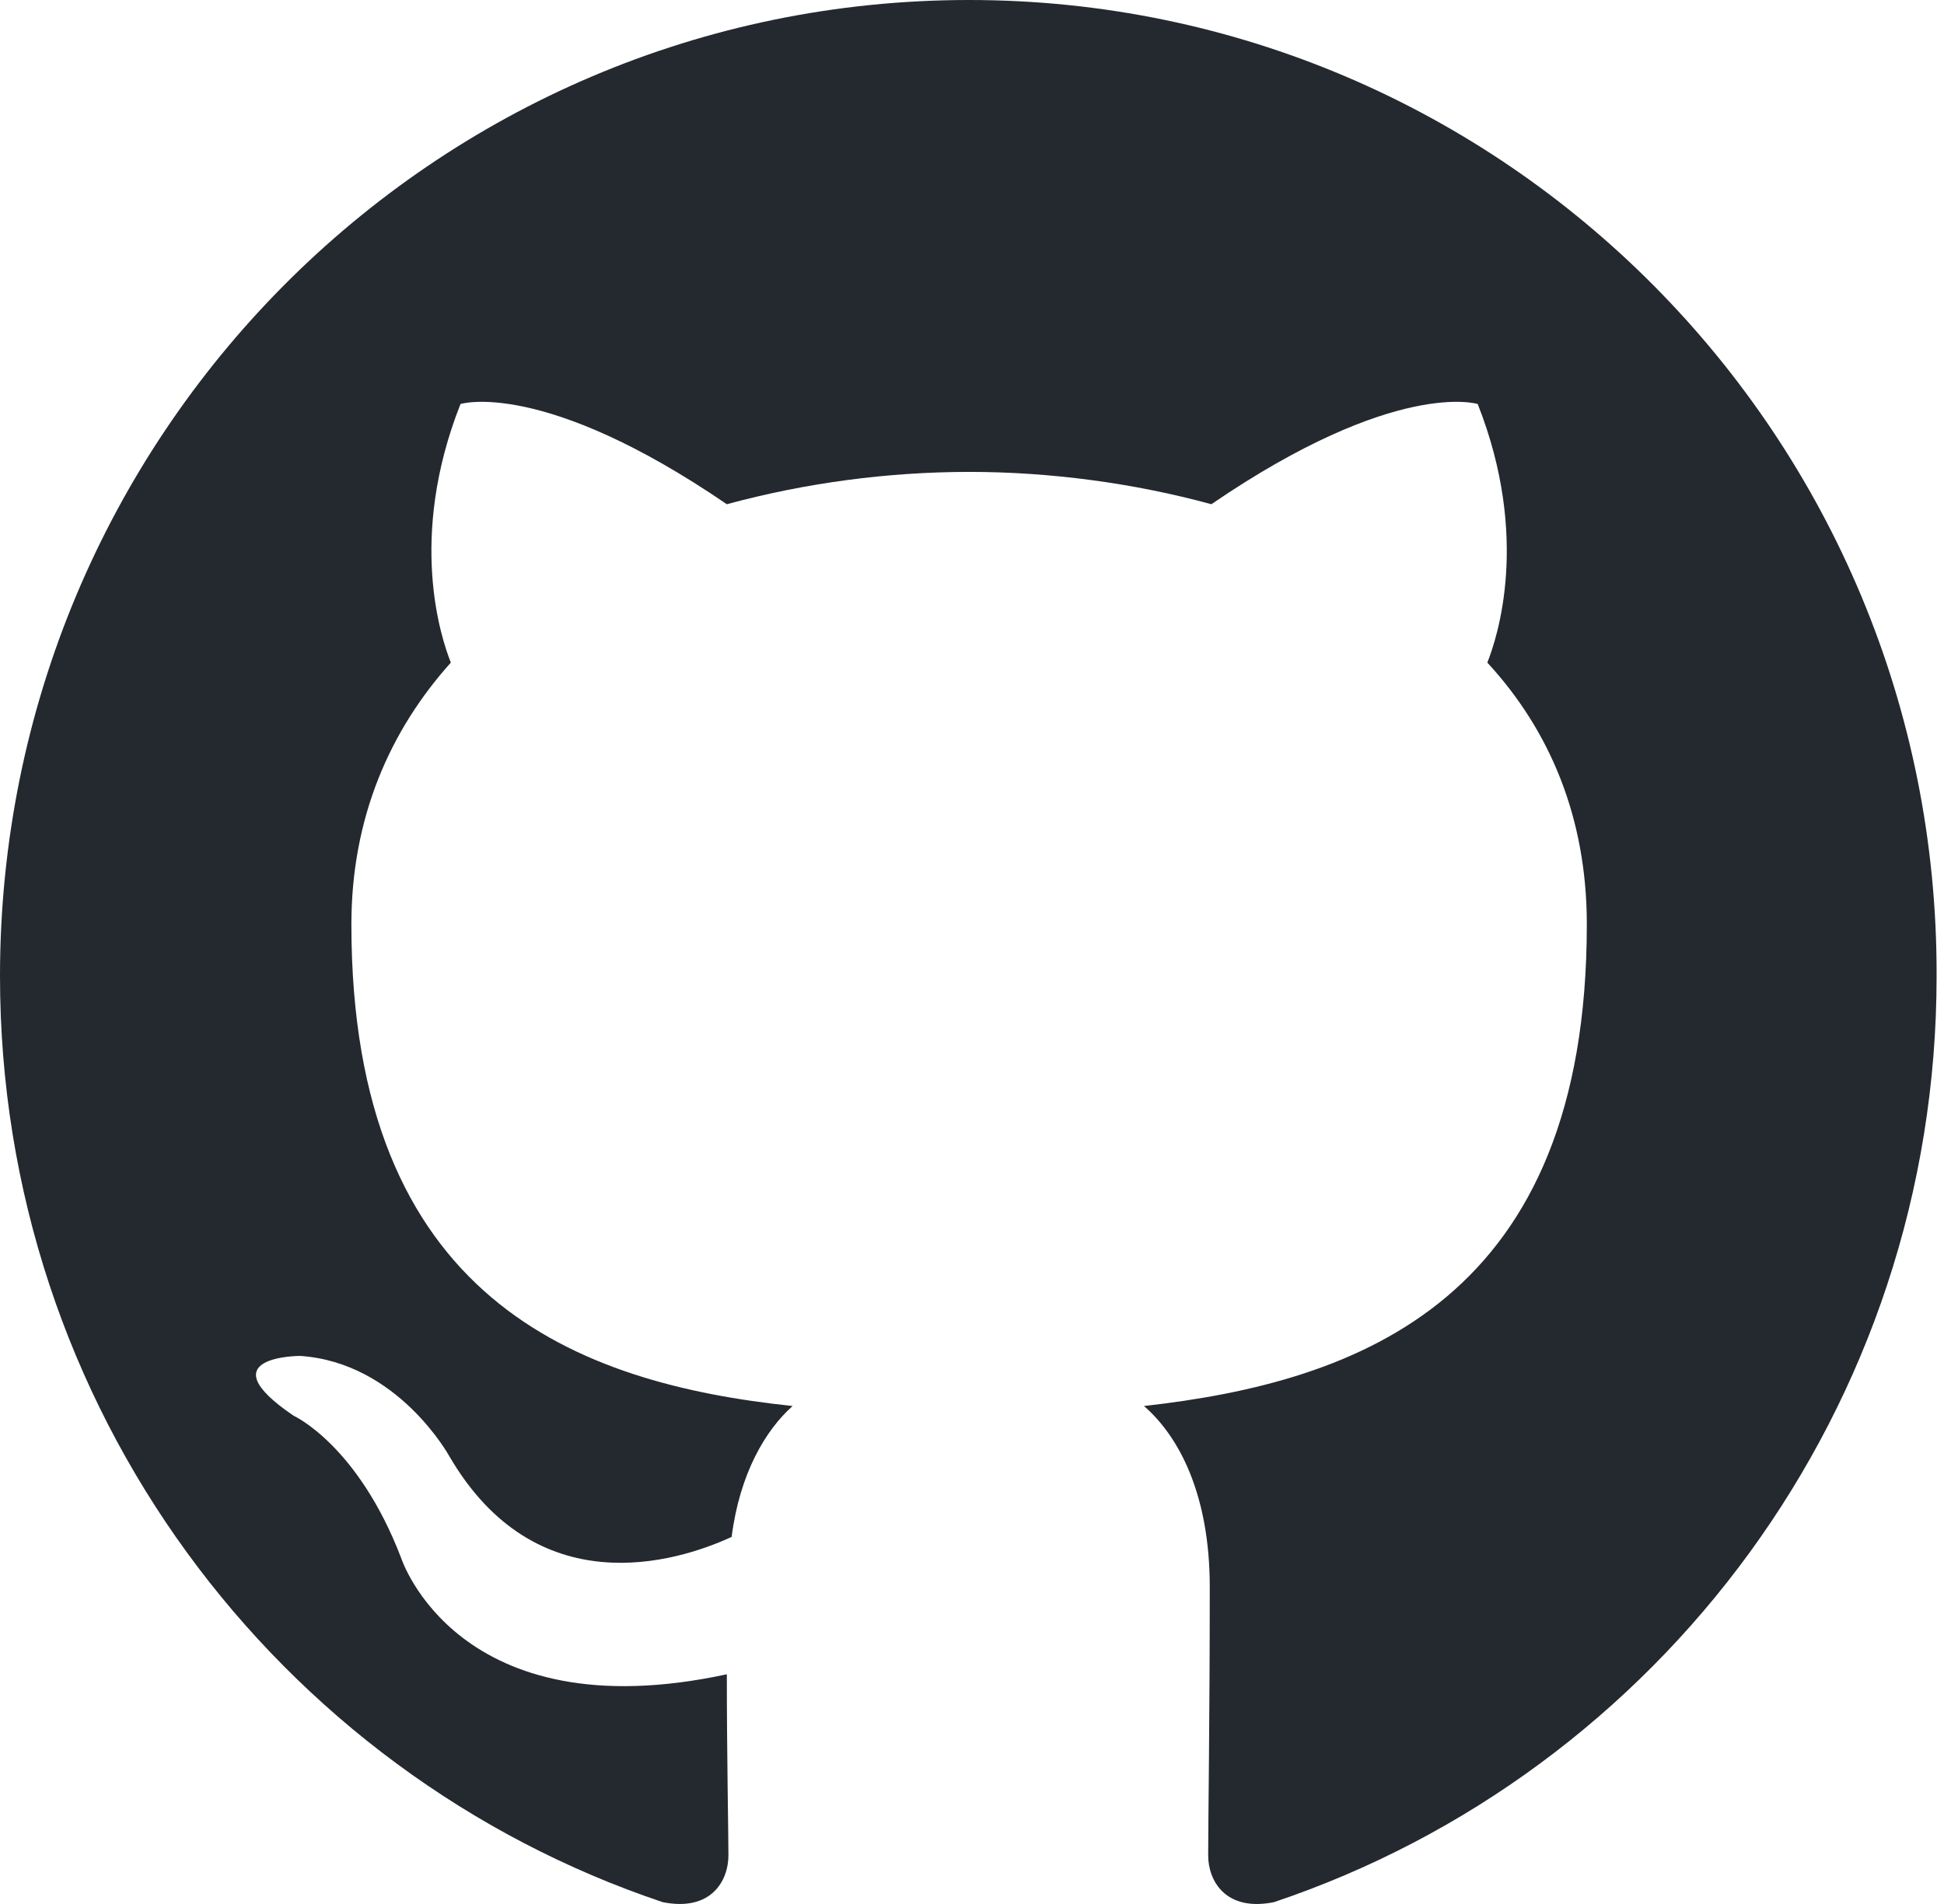
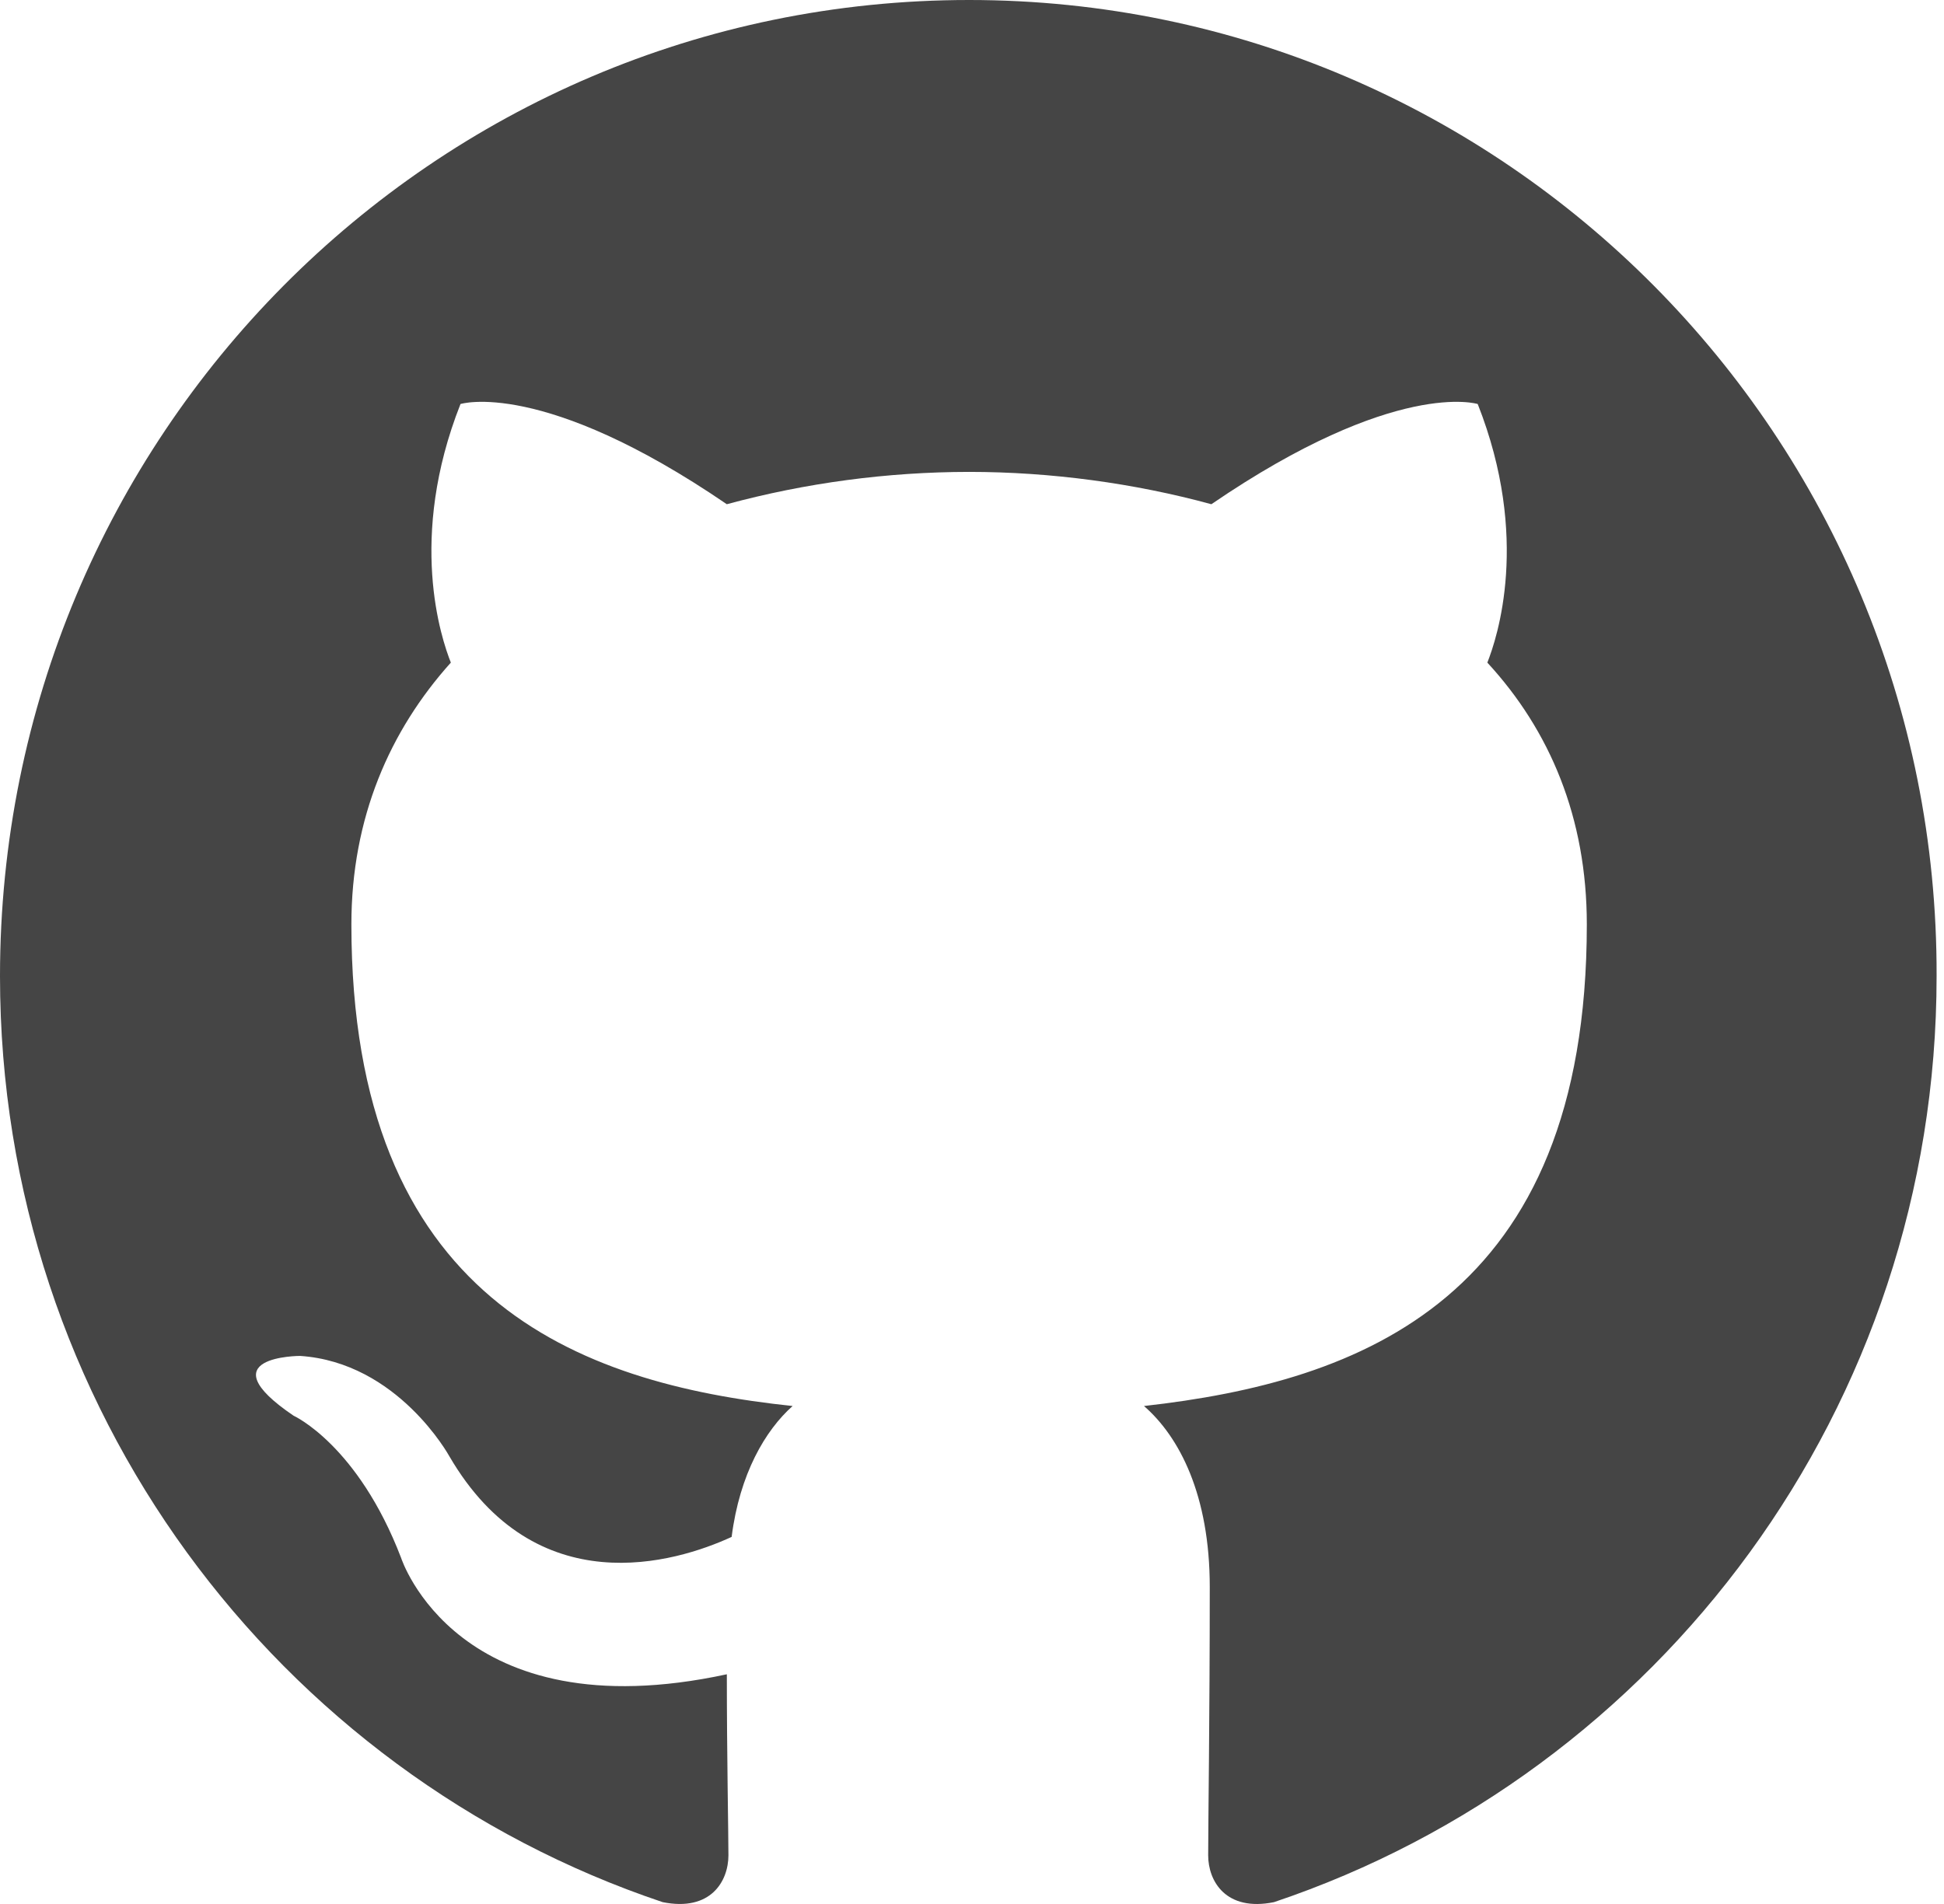
<svg xmlns="http://www.w3.org/2000/svg" width="98" height="96">
-   <path fill-rule="evenodd" clip-rule="evenodd" d="M48.854 0C21.839 0 0 22 0 49.217c0 21.756 13.993 40.172 33.405 46.69 2.427.49 3.316-1.059 3.316-2.362 0-1.141-.08-5.052-.08-9.127-13.59 2.934-16.42-5.867-16.42-5.867-2.184-5.704-5.42-7.17-5.42-7.17-4.448-3.015.324-3.015.324-3.015 4.934.326 7.523 5.052 7.523 5.052 4.367 7.496 11.404 5.378 14.235 4.074.404-3.178 1.699-5.378 3.074-6.6-10.839-1.141-22.243-5.378-22.243-24.283 0-5.378 1.94-9.778 5.014-13.2-.485-1.222-2.184-6.275.486-13.038 0 0 4.125-1.304 13.426 5.052a46.97 46.97 0 0 1 12.214-1.63c4.125 0 8.33.571 12.213 1.63 9.302-6.356 13.427-5.052 13.427-5.052 2.67 6.763.97 11.816.485 13.038 3.155 3.422 5.015 7.822 5.015 13.2 0 18.905-11.404 23.06-22.324 24.283 1.78 1.548 3.316 4.481 3.316 9.126 0 6.6-.08 11.897-.08 13.526 0 1.304.89 2.853 3.316 2.364 19.412-6.52 33.405-24.935 33.405-46.691C97.707 22 75.788 0 48.854 0z" fill="#24292f" />
+   <path fill-rule="evenodd" clip-rule="evenodd" d="M48.854 0C21.839 0 0 22 0 49.217c0 21.756 13.993 40.172 33.405 46.69 2.427.49 3.316-1.059 3.316-2.362 0-1.141-.08-5.052-.08-9.127-13.59 2.934-16.42-5.867-16.42-5.867-2.184-5.704-5.42-7.17-5.42-7.17-4.448-3.015.324-3.015.324-3.015 4.934.326 7.523 5.052 7.523 5.052 4.367 7.496 11.404 5.378 14.235 4.074.404-3.178 1.699-5.378 3.074-6.6-10.839-1.141-22.243-5.378-22.243-24.283 0-5.378 1.94-9.778 5.014-13.2-.485-1.222-2.184-6.275.486-13.038 0 0 4.125-1.304 13.426 5.052a46.97 46.97 0 0 1 12.214-1.63c4.125 0 8.33.571 12.213 1.63 9.302-6.356 13.427-5.052 13.427-5.052 2.67 6.763.97 11.816.485 13.038 3.155 3.422 5.015 7.822 5.015 13.2 0 18.905-11.404 23.06-22.324 24.283 1.78 1.548 3.316 4.481 3.316 9.126 0 6.6-.08 11.897-.08 13.526 0 1.304.89 2.853 3.316 2.364 19.412-6.52 33.405-24.935 33.405-46.691C97.707 22 75.788 0 48.854 0z" fill="#454545" />
</svg>
